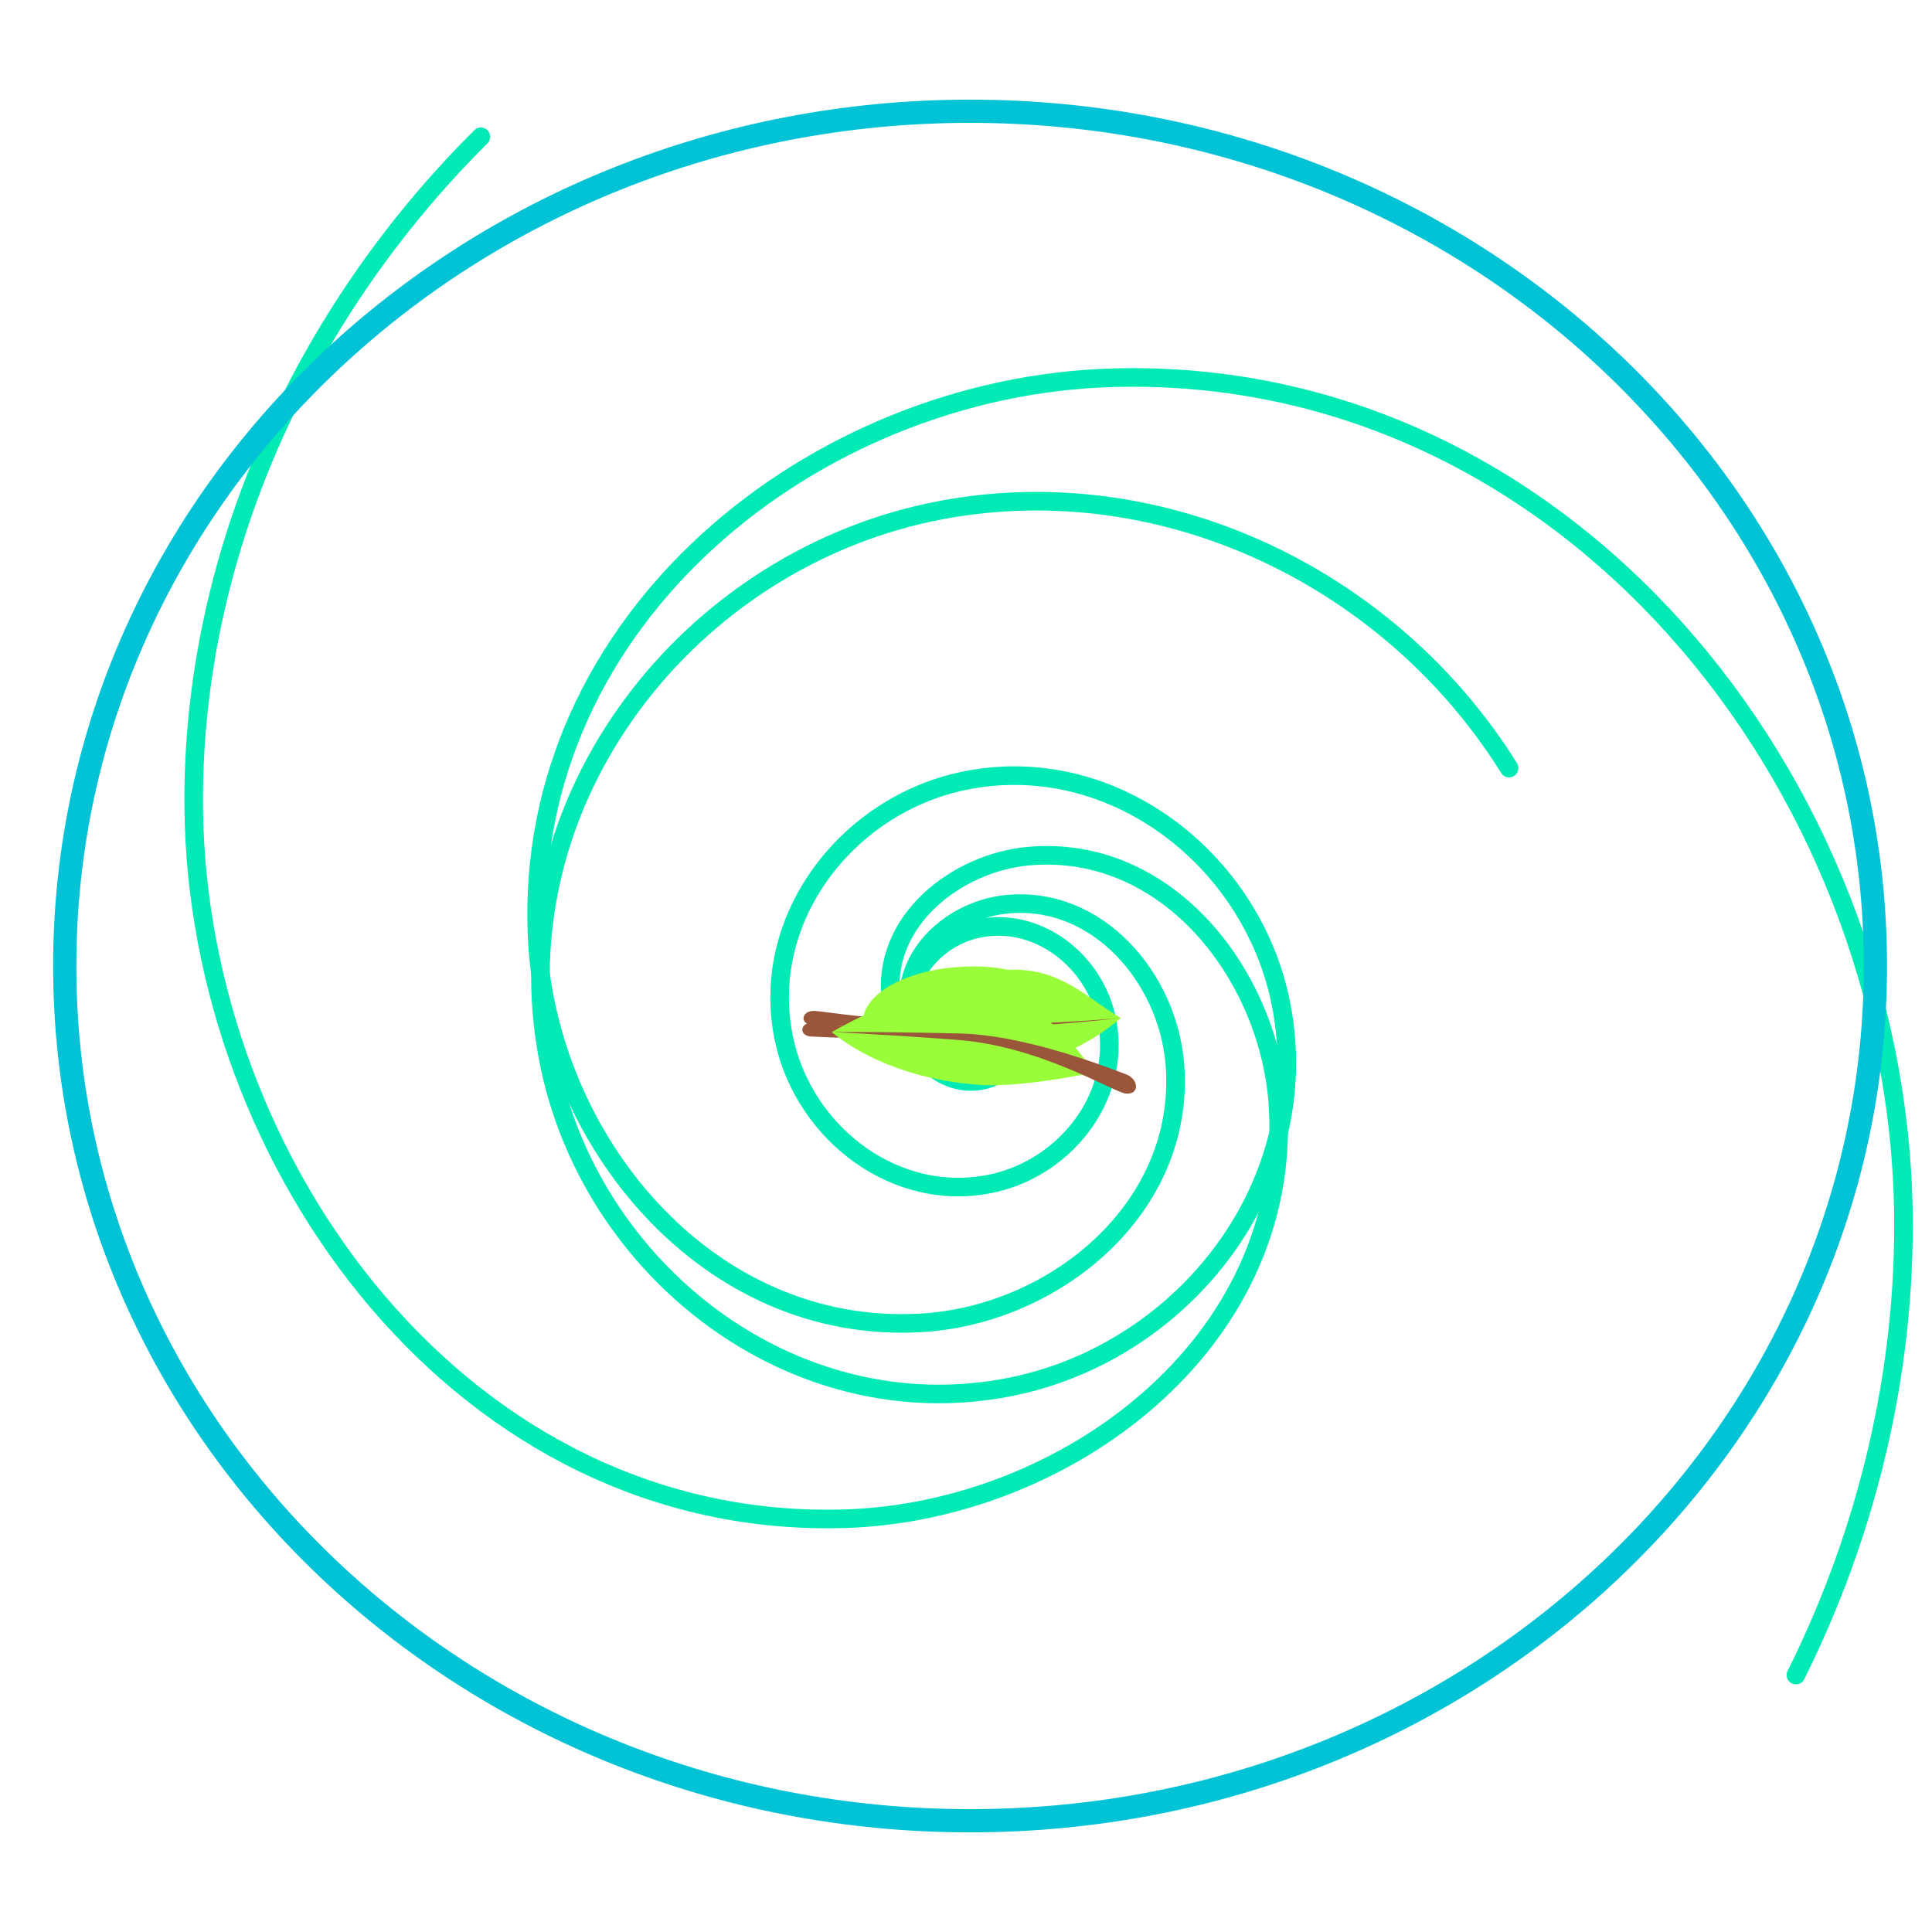
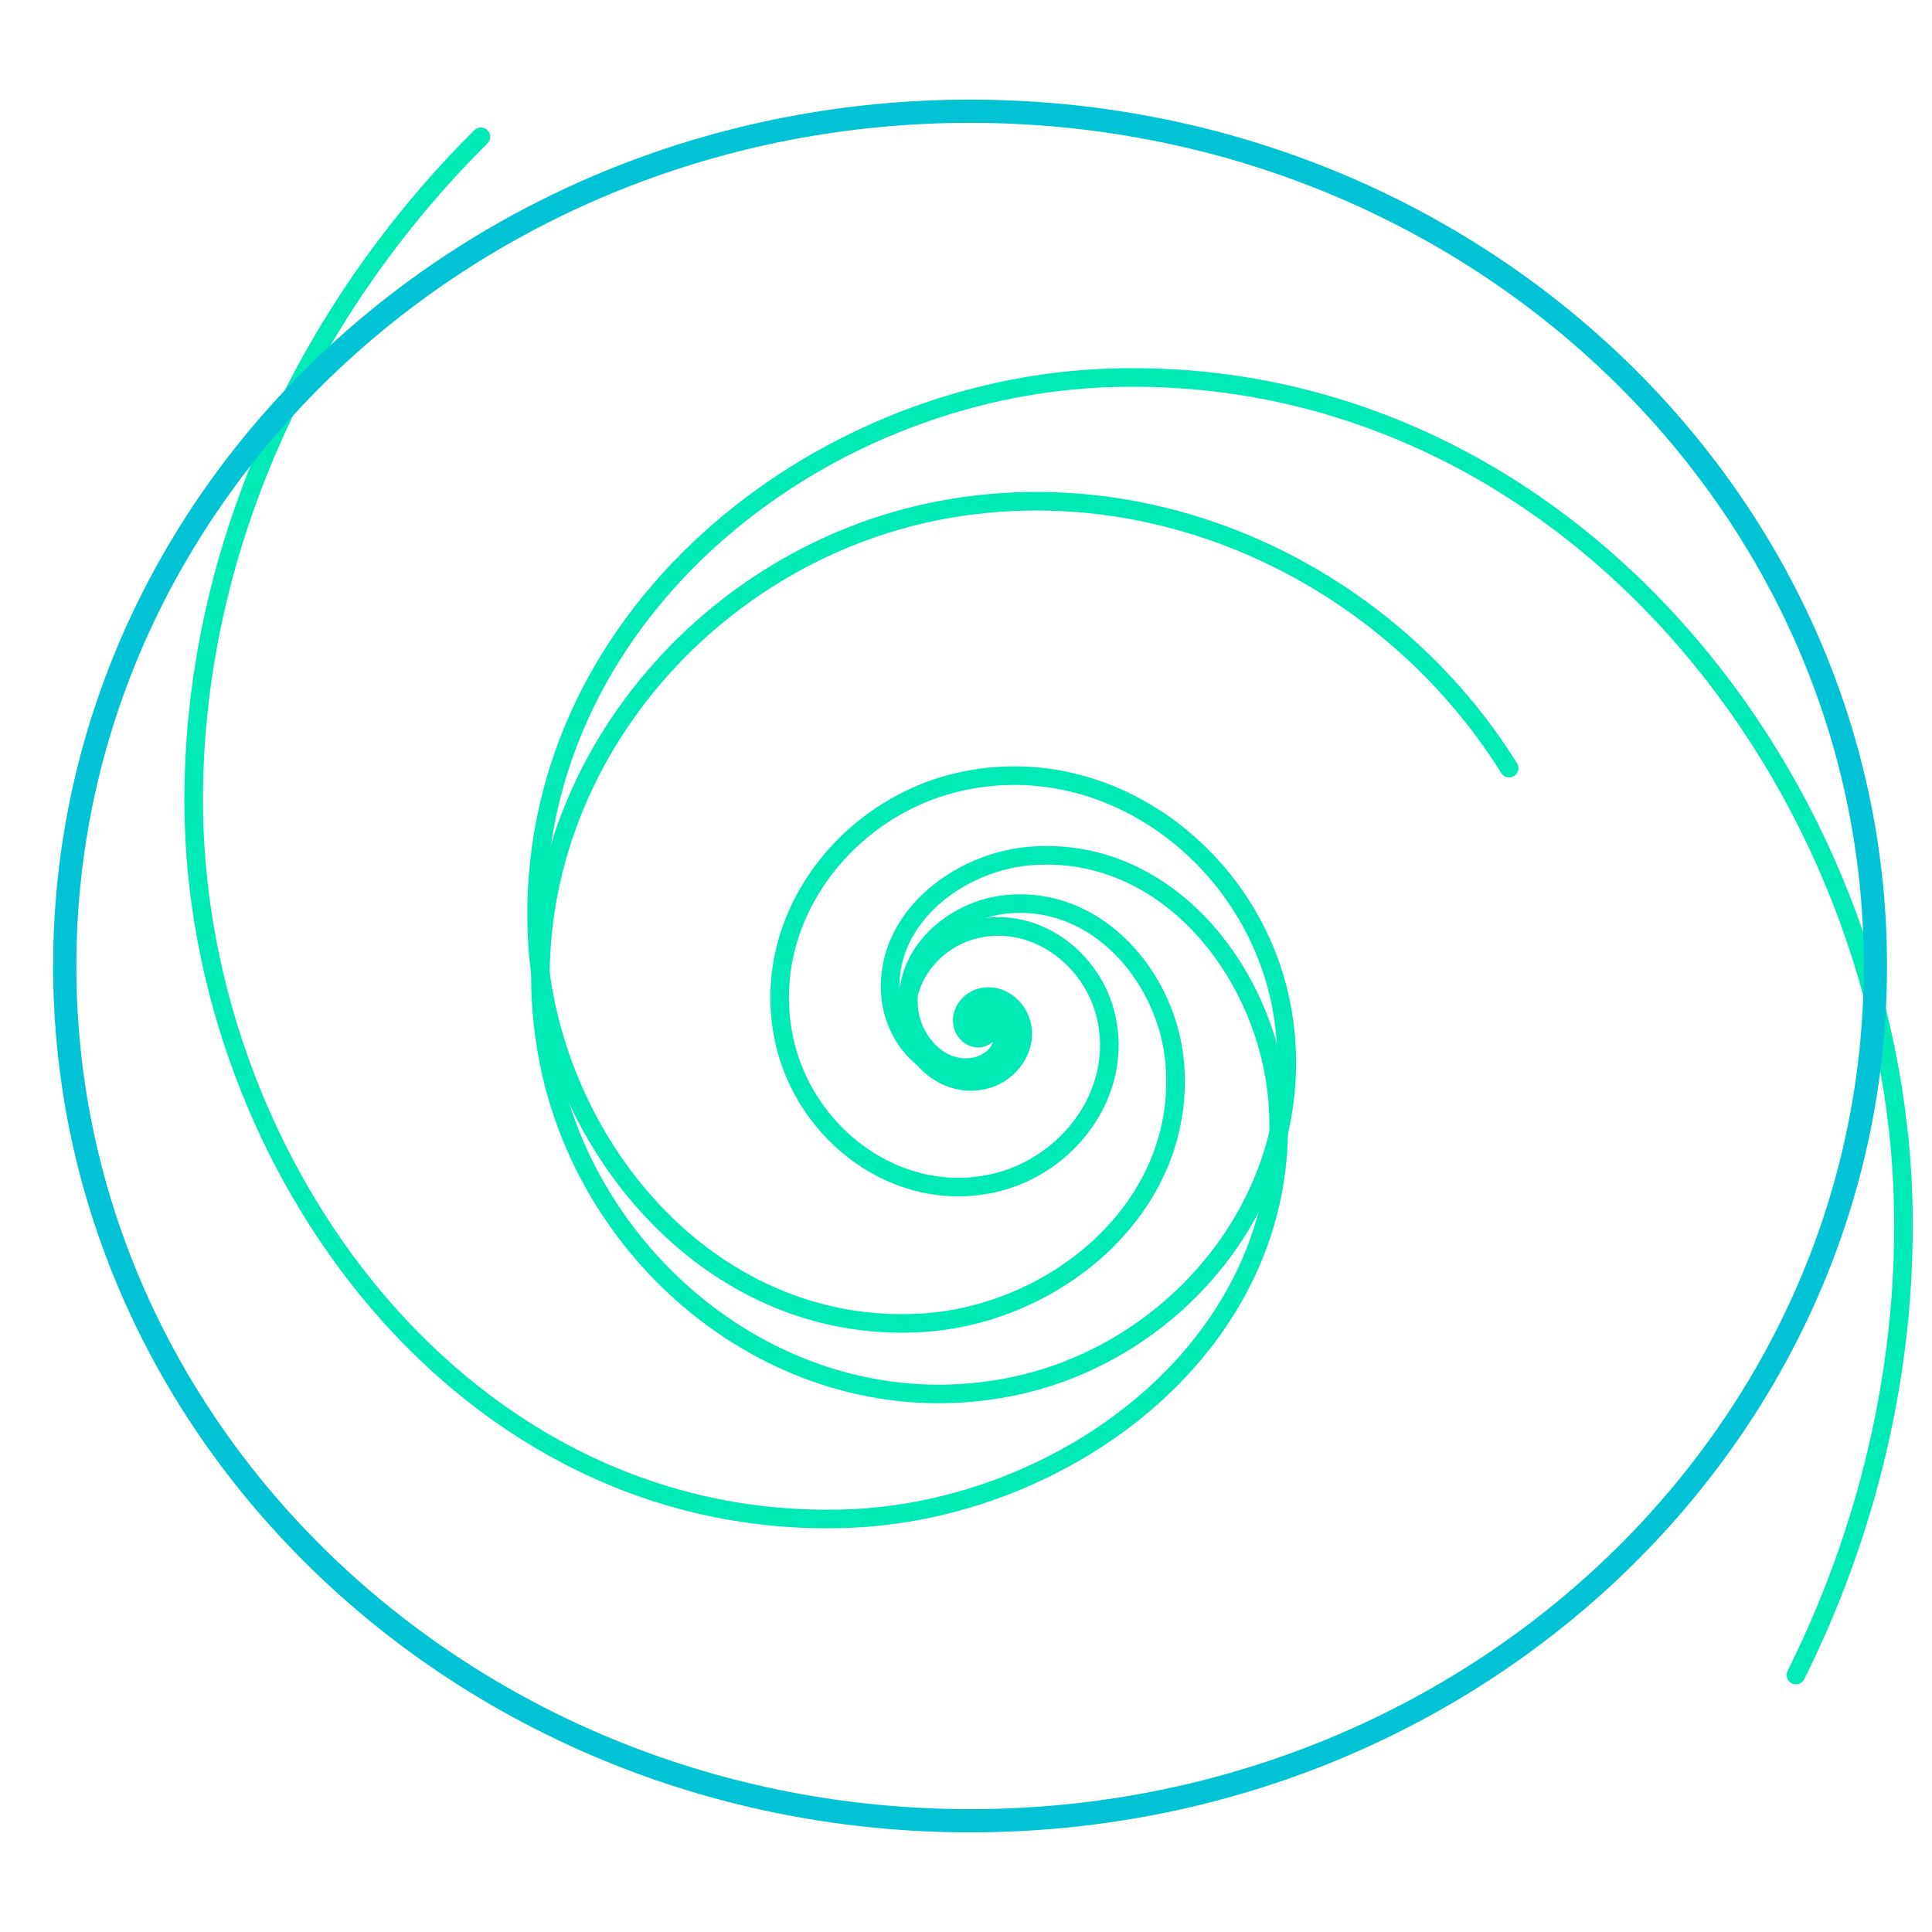
- <svg xmlns="http://www.w3.org/2000/svg" width="55mm" height="55mm" version="1.1" viewBox="0 0 55 55">
-   <g fill="none" stroke="#00eab5" stroke-linecap="round" stroke-width=".529">
-     <path d="m27.952 29.188c5e-6 4.6e-5 -1.44e-4 1.2e-5 -1.5e-4 1e-5 -9.31e-4 -2.62e-4 -2.92e-4 -0.002 0-0.002 0.002-0.003 7e-3 -8.38e-4 9e-3 0.001 0.008 0.008 9.31e-4 0.021-0.007 0.027-0.022 0.015-0.05-0.001-0.061-0.021-0.026-0.046 0.008-0.101 0.05-0.121 0.086-0.042 0.182 0.021 0.216 0.101 0.063 0.147-0.043 0.304-0.181 0.357-0.234 0.089-0.477-0.079-0.554-0.3-0.123-0.354 0.132-0.715 0.468-0.822 0.513-0.164 1.028 0.206 1.174 0.695 0.214 0.72-0.306 1.433-0.995 1.625-0.982 0.274-1.944-0.437-2.192-1.379-0.344-1.307 0.605-2.578 1.862-2.891 1.704-0.425 3.35 0.815 3.741 2.459 0.52 2.184-1.074 4.28-3.184 4.761-2.755 0.628-5.386-1.387-5.97-4.054-0.75-3.429 1.762-6.689 5.087-7.39 4.215-0.889 8.209 2.205 9.043 6.3 1.045 5.126-2.725 9.967-7.711 10.951-6.173 1.219-11.986-3.329-13.138-9.341-1.412-7.368 4.025-14.289 11.21-15.628 6.327-1.179 12.771 1.946 16.142 7.35" />
-     <path d="m27.952 29.188c-6.5e-5 -3.2e-5 4.6e-5 -1.97e-4 6e-5 -2.13e-4 9.33e-4 -9.77e-4 0.003 4.66e-4 0.003 0.001 0.005 0.006-0.003 0.015-0.008 0.018-0.029 0.016-0.061-0.016-0.071-0.04-0.039-0.095 0.058-0.184 0.139-0.209 0.251-0.078 0.465 0.17 0.517 0.389 0.134 0.575-0.422 1.036-0.934 1.126-1.185 0.207-2.094-0.929-2.231-1.998-0.288-2.251 1.861-3.917 3.911-4.102 4.004-0.361 6.89 3.46 7.107 7.137 0.398 6.753-6.056 11.521-12.303 11.724-10.898 0.354-18.466-10.085-18.567-20.228-0.071-7.181 3.119-14.09 8.175-19.112" />
-     <path d="m27.95 29.188c2.3e-5 1.2e-5 -1.4e-5 7e-5 -2e-5 7.9e-5 -2.37e-4 3.03e-4 -9.31e-4 -8.5e-5 -9.31e-4 -2.68e-4 -0.001-0.002 4.67e-4 -0.004 0.002-0.005 0.007-0.005 0.016 0.003 0.019 0.009 0.011 0.023-0.012 0.047-0.032 0.055-0.061 0.023-0.118-0.035-0.134-0.088-0.042-0.139 0.087-0.261 0.211-0.291 0.285-0.069 0.525 0.192 0.575 0.45 0.106 0.54-0.386 0.979-0.88 1.058-0.96 0.152-1.72-0.721-1.833-1.605-0.207-1.619 1.267-2.875 2.768-3.027 2.615-0.266 4.609 2.118 4.801 4.555 0.322 4.069-3.394 7.131-7.207 7.359-6.136 0.368-10.701-5.25-10.95-11.024-0.389-9.003 7.877-15.638 16.381-15.88 12.898-0.367 22.326 11.506 22.515 23.731 0.07 4.567-1.023 9.118-3.059 13.2" />
+ <svg xmlns="http://www.w3.org/2000/svg" width="55mm" height="55mm" version="1.1" viewBox="0 0 55 55" id="svg931">
+   <defs id="defs935" />
+   <g fill="none" stroke="#00eab5" stroke-linecap="round" stroke-width=".529" id="g915">
+     <path d="m27.952 29.188c5e-6 4.6e-5 -1.44e-4 1.2e-5 -1.5e-4 1e-5 -9.31e-4 -2.62e-4 -2.92e-4 -0.002 0-0.002 0.002-0.003 7e-3 -8.38e-4 9e-3 0.001 0.008 0.008 9.31e-4 0.021-0.007 0.027-0.022 0.015-0.05-0.001-0.061-0.021-0.026-0.046 0.008-0.101 0.05-0.121 0.086-0.042 0.182 0.021 0.216 0.101 0.063 0.147-0.043 0.304-0.181 0.357-0.234 0.089-0.477-0.079-0.554-0.3-0.123-0.354 0.132-0.715 0.468-0.822 0.513-0.164 1.028 0.206 1.174 0.695 0.214 0.72-0.306 1.433-0.995 1.625-0.982 0.274-1.944-0.437-2.192-1.379-0.344-1.307 0.605-2.578 1.862-2.891 1.704-0.425 3.35 0.815 3.741 2.459 0.52 2.184-1.074 4.28-3.184 4.761-2.755 0.628-5.386-1.387-5.97-4.054-0.75-3.429 1.762-6.689 5.087-7.39 4.215-0.889 8.209 2.205 9.043 6.3 1.045 5.126-2.725 9.967-7.711 10.951-6.173 1.219-11.986-3.329-13.138-9.341-1.412-7.368 4.025-14.289 11.21-15.628 6.327-1.179 12.771 1.946 16.142 7.35" id="path909" />
+     <path d="m27.952 29.188c-6.5e-5 -3.2e-5 4.6e-5 -1.97e-4 6e-5 -2.13e-4 9.33e-4 -9.77e-4 0.003 4.66e-4 0.003 0.001 0.005 0.006-0.003 0.015-0.008 0.018-0.029 0.016-0.061-0.016-0.071-0.04-0.039-0.095 0.058-0.184 0.139-0.209 0.251-0.078 0.465 0.17 0.517 0.389 0.134 0.575-0.422 1.036-0.934 1.126-1.185 0.207-2.094-0.929-2.231-1.998-0.288-2.251 1.861-3.917 3.911-4.102 4.004-0.361 6.89 3.46 7.107 7.137 0.398 6.753-6.056 11.521-12.303 11.724-10.898 0.354-18.466-10.085-18.567-20.228-0.071-7.181 3.119-14.09 8.175-19.112" id="path911" />
+     <path d="m27.95 29.188c2.3e-5 1.2e-5 -1.4e-5 7e-5 -2e-5 7.9e-5 -2.37e-4 3.03e-4 -9.31e-4 -8.5e-5 -9.31e-4 -2.68e-4 -0.001-0.002 4.67e-4 -0.004 0.002-0.005 0.007-0.005 0.016 0.003 0.019 0.009 0.011 0.023-0.012 0.047-0.032 0.055-0.061 0.023-0.118-0.035-0.134-0.088-0.042-0.139 0.087-0.261 0.211-0.291 0.285-0.069 0.525 0.192 0.575 0.45 0.106 0.54-0.386 0.979-0.88 1.058-0.96 0.152-1.72-0.721-1.833-1.605-0.207-1.619 1.267-2.875 2.768-3.027 2.615-0.266 4.609 2.118 4.801 4.555 0.322 4.069-3.394 7.131-7.207 7.359-6.136 0.368-10.701-5.25-10.95-11.024-0.389-9.003 7.877-15.638 16.381-15.88 12.898-0.367 22.326 11.506 22.515 23.731 0.07 4.567-1.023 9.118-3.059 13.2" id="path913" />
  </g>
-   <path d="m23.68 29.382s2.669 1.332 3.932 1.239c2.854-0.211 4.287-1.641 4.287-1.641-0.957-0.577-1.682-1.384-3.048-1.375-1.38 0.009-2.217 0.861-3.444 1.383-0.562 0.239-1.727 0.394-1.727 0.394z" fill="#9afd3a" stroke-width=".611" />
-   <path d="m31.899 28.98s-3.122 0.661-5.45 0.485c-2.373-0.178-2.928-0.329-3.268-0.358-0.407-0.034-0.464 0.38-0.092 0.4 0.912 0.049 1.793 0.057 3.484 0.096 2.539 0.059 5.327-0.624 5.327-0.624z" fill="#9a563a" stroke-width="1.76" />
-   <path d="m27.771 30.382c1.97 0 4.128-1.401 4.128-1.401-1.12-0.675-2.661-1.439-4.004-1.467-3.687-0.079-5.076 2.767-0.124 2.869h9e-6z" fill="#9afd3a" stroke-width=".715" />
-   <path d="m31.899 28.98s-3.105 0.298-5.433 0.122c-2.373-0.178-2.912-0.293-3.251-0.322-0.407-0.034-0.464 0.38-0.092 0.4 0.912 0.049 1.72 0.048 3.411 0.088 2.539 0.059 5.366-0.288 5.366-0.288z" fill="#9a563a" stroke-width="1.76" />
-   <path d="m31.149 30.527s-2.023 0.443-3.262 0.357c-2.8-0.194-4.206-1.504-4.206-1.504 0.939-0.529 2.76-1.449 4.201-1.205 1.353 0.229 2.273 0.925 3.267 2.352z" fill="#9afd3a" stroke-width=".713" />
-   <path d="m23.68 29.382s1.249 0.047 3.577 0.222c2.373 0.178 4.454 1.499 4.793 1.528 0.407 0.034 0.36-0.412 0.013-0.546-0.95-0.366-3.04-1.125-4.73-1.165-2.539-0.059-3.653-0.039-3.653-0.039z" fill="#9a563a" stroke-width="1.76" />
-   <ellipse cx="27.616" cy="27.5" rx="25.773" ry="24.333" fill="none" stroke="#01c3d5" stroke-linecap="round" stroke-linejoin="round" stroke-width=".661" style="paint-order:stroke fill markers" />
+   <ellipse cx="27.616" cy="27.5" rx="25.773" ry="24.333" fill="none" stroke="#01c3d5" stroke-linecap="round" stroke-linejoin="round" stroke-width=".661" style="paint-order:stroke fill markers" id="ellipse929" />
</svg>
